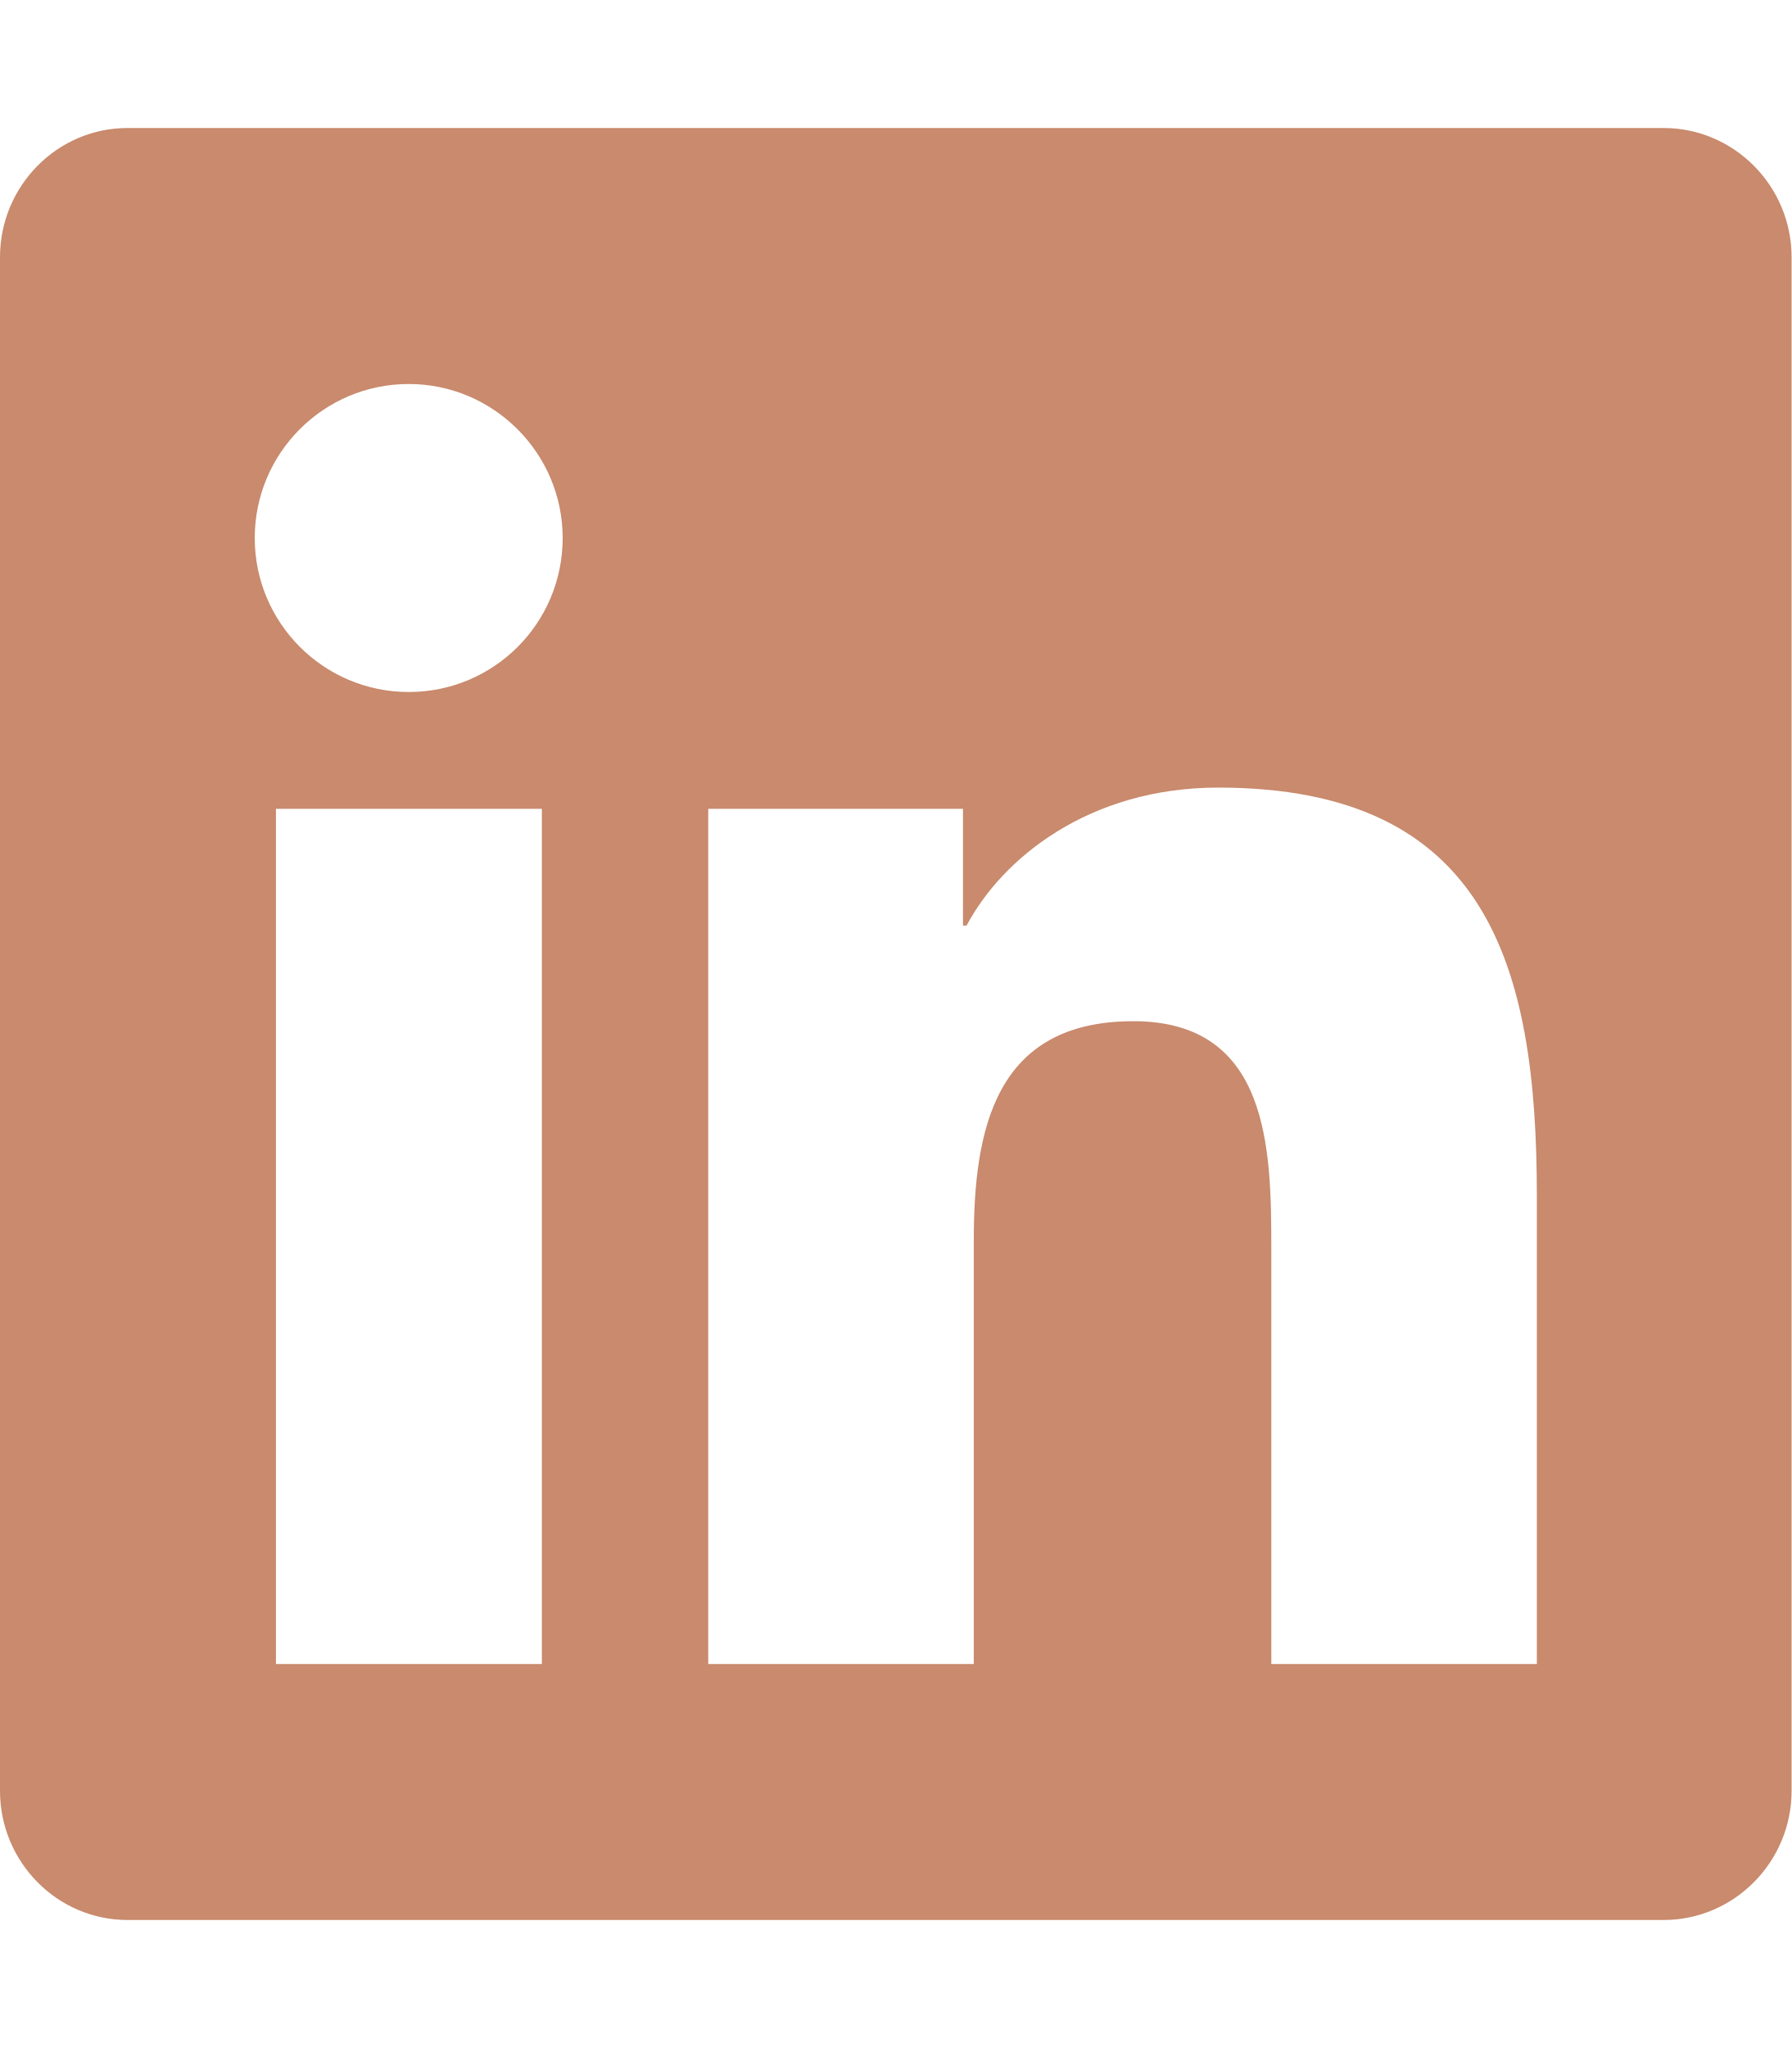
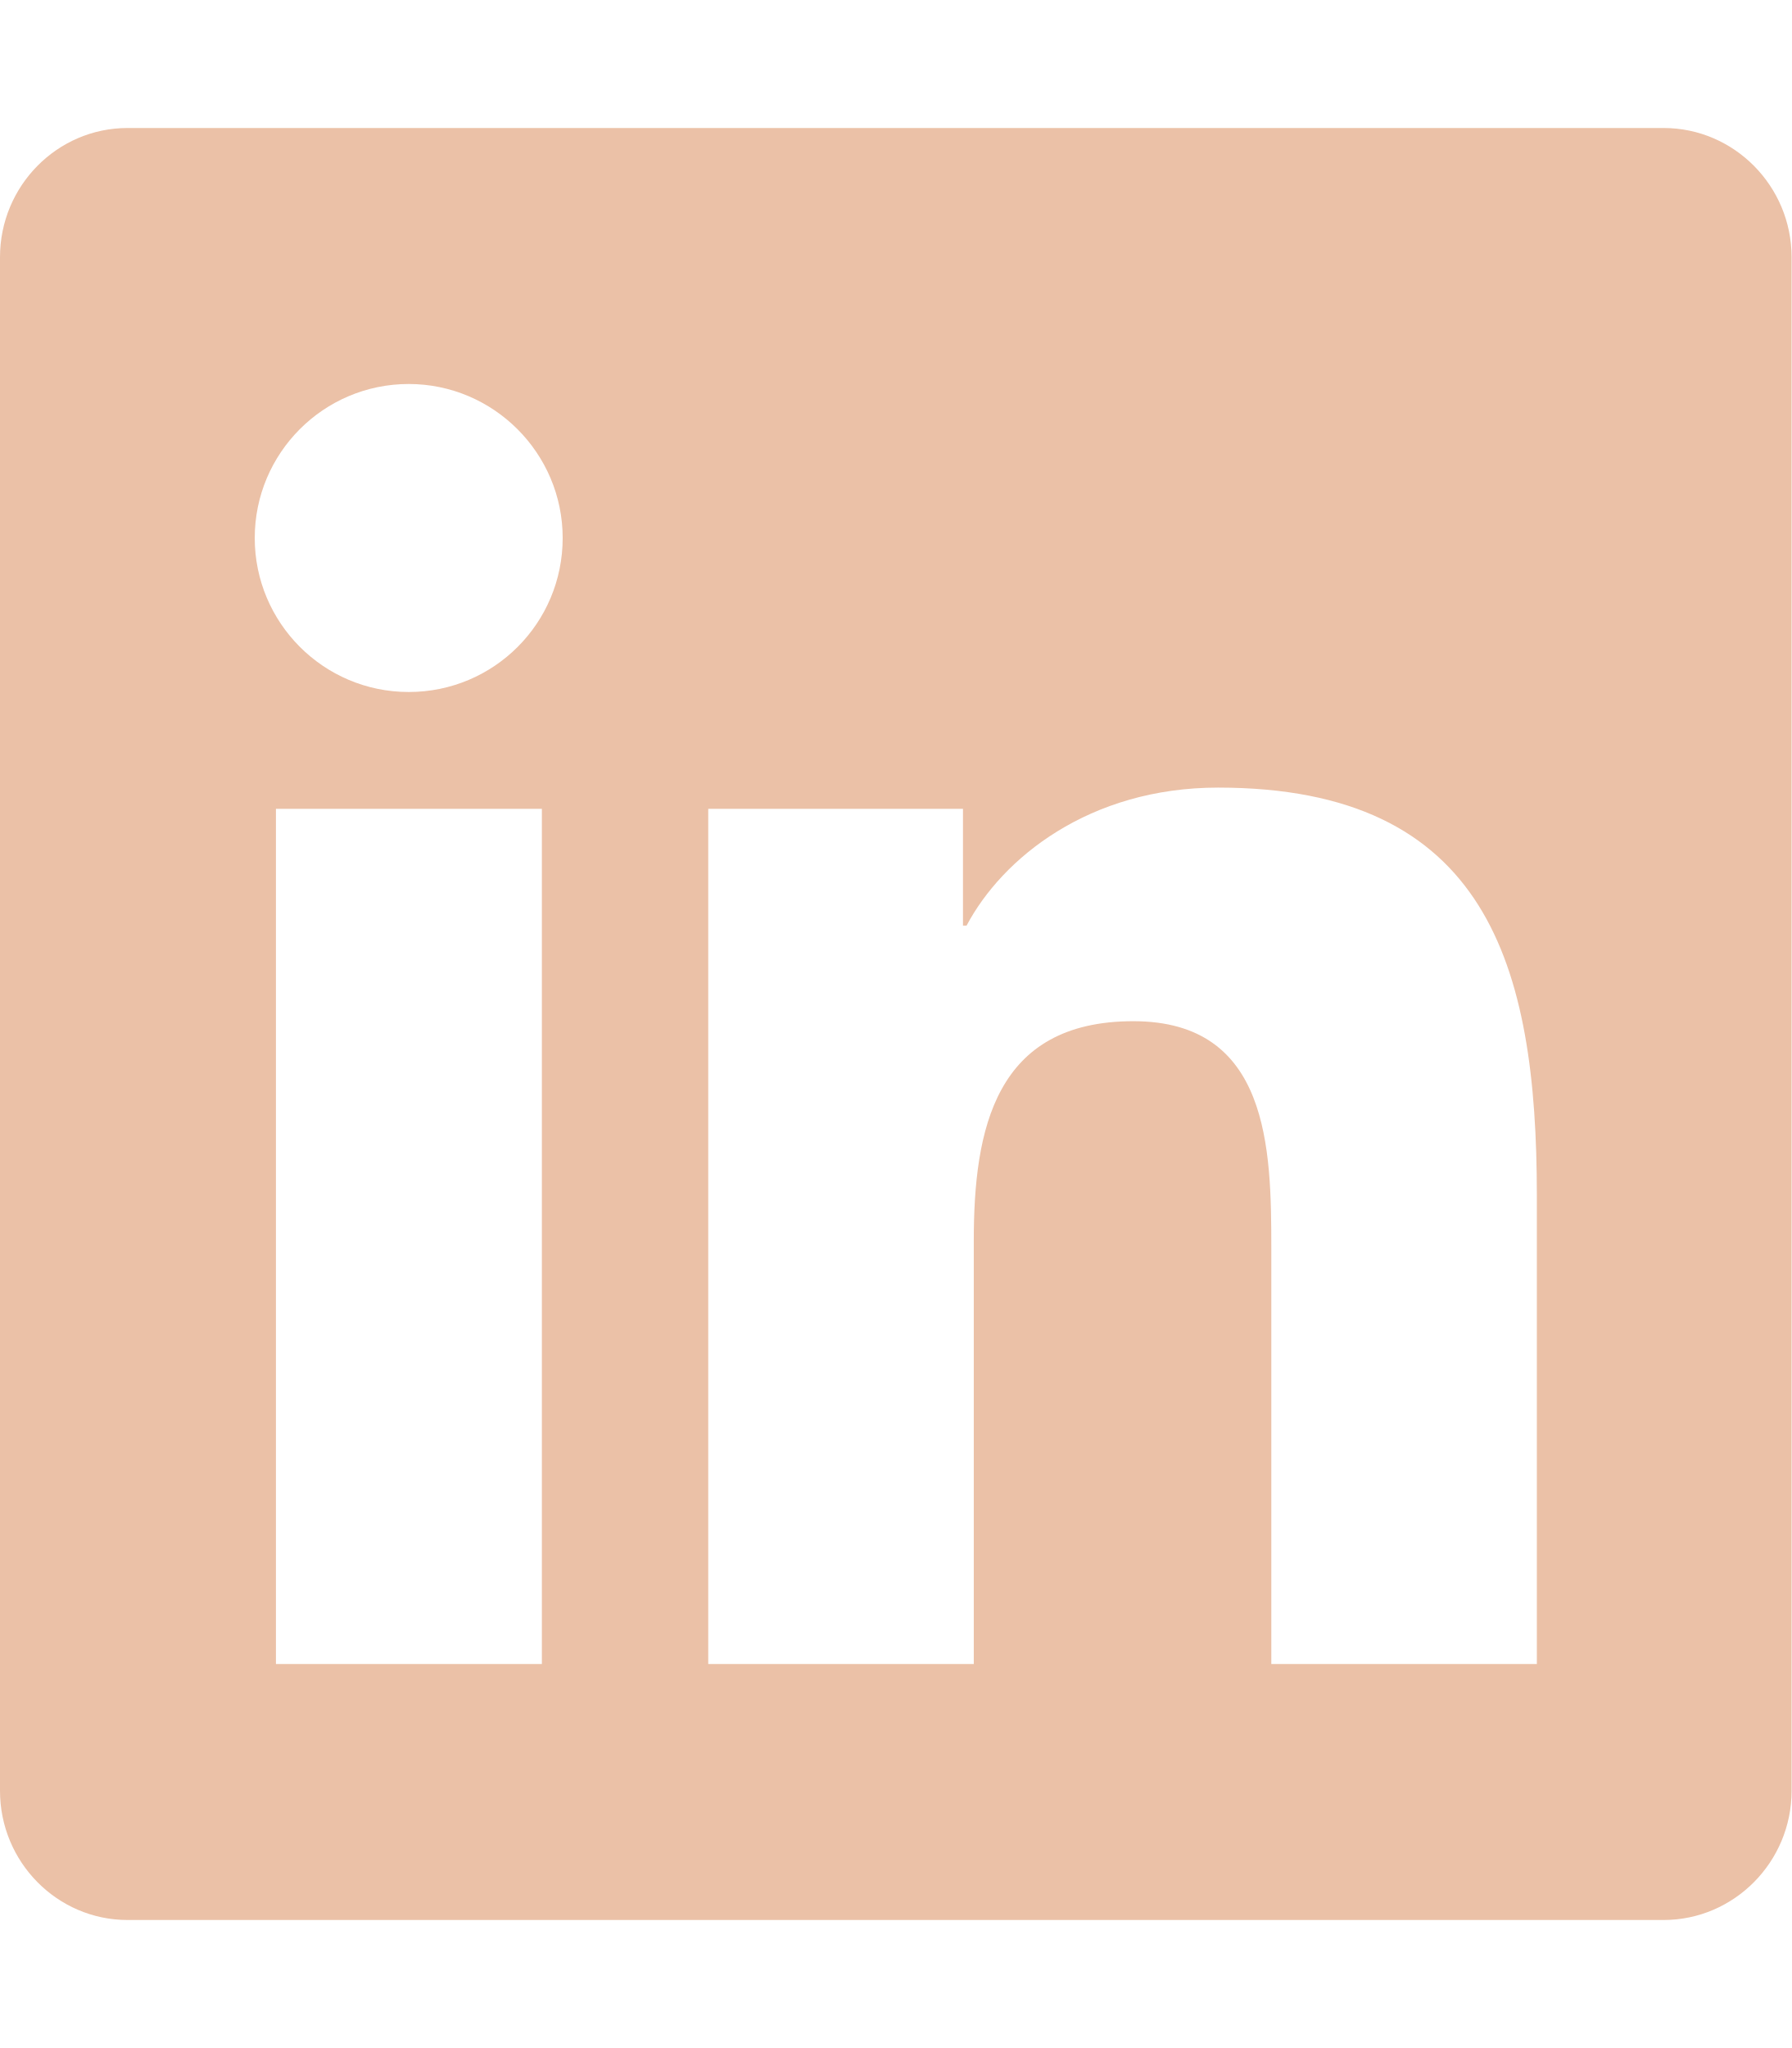
<svg xmlns="http://www.w3.org/2000/svg" aria-hidden="true" focusable="false" data-prefix="fab" data-icon="linkedin" class="svg-inline--fa fa-linkedin fa-w-14" role="img" viewBox="0 0 448 512">
-   <path fill="#c98a6d" d="M416 32H31.9C14.3 32 0 46.5 0 64.3v383.4C0 465.5 14.3 480 31.9 480H416c17.6 0 32-14.5 32-32.3V64.3c0-17.8-14.4-32.3-32-32.3zM135.4 416H69V202.2h66.5V416zm-33.2-243c-21.3 0-38.5-17.3-38.5-38.5S80.9 96 102.2 96c21.2 0 38.5 17.3 38.5 38.5 0 21.3-17.2 38.5-38.5 38.5zm282.1 243h-66.4V312c0-24.8-.5-56.7-34.5-56.7-34.6 0-39.9 27-39.9 54.9V416h-66.4V202.2h63.7v29.2h.9c8.9-16.8 30.6-34.5 62.9-34.5 67.2 0 79.7 44.3 79.7 101.9V416z" />
+   <path fill="#ebc1a7" d="M416 32H31.9C14.3 32 0 46.5 0 64.3v383.4C0 465.5 14.3 480 31.9 480H416c17.6 0 32-14.5 32-32.3V64.3c0-17.8-14.4-32.3-32-32.3zM135.4 416H69V202.2h66.5V416zm-33.2-243c-21.3 0-38.5-17.3-38.5-38.5S80.9 96 102.2 96c21.2 0 38.5 17.3 38.5 38.5 0 21.3-17.2 38.5-38.5 38.5zm282.1 243h-66.4V312c0-24.8-.5-56.7-34.5-56.7-34.6 0-39.9 27-39.9 54.9V416h-66.4V202.2h63.7v29.2h.9c8.9-16.8 30.6-34.5 62.9-34.5 67.2 0 79.7 44.3 79.7 101.9V416z" />
</svg>
